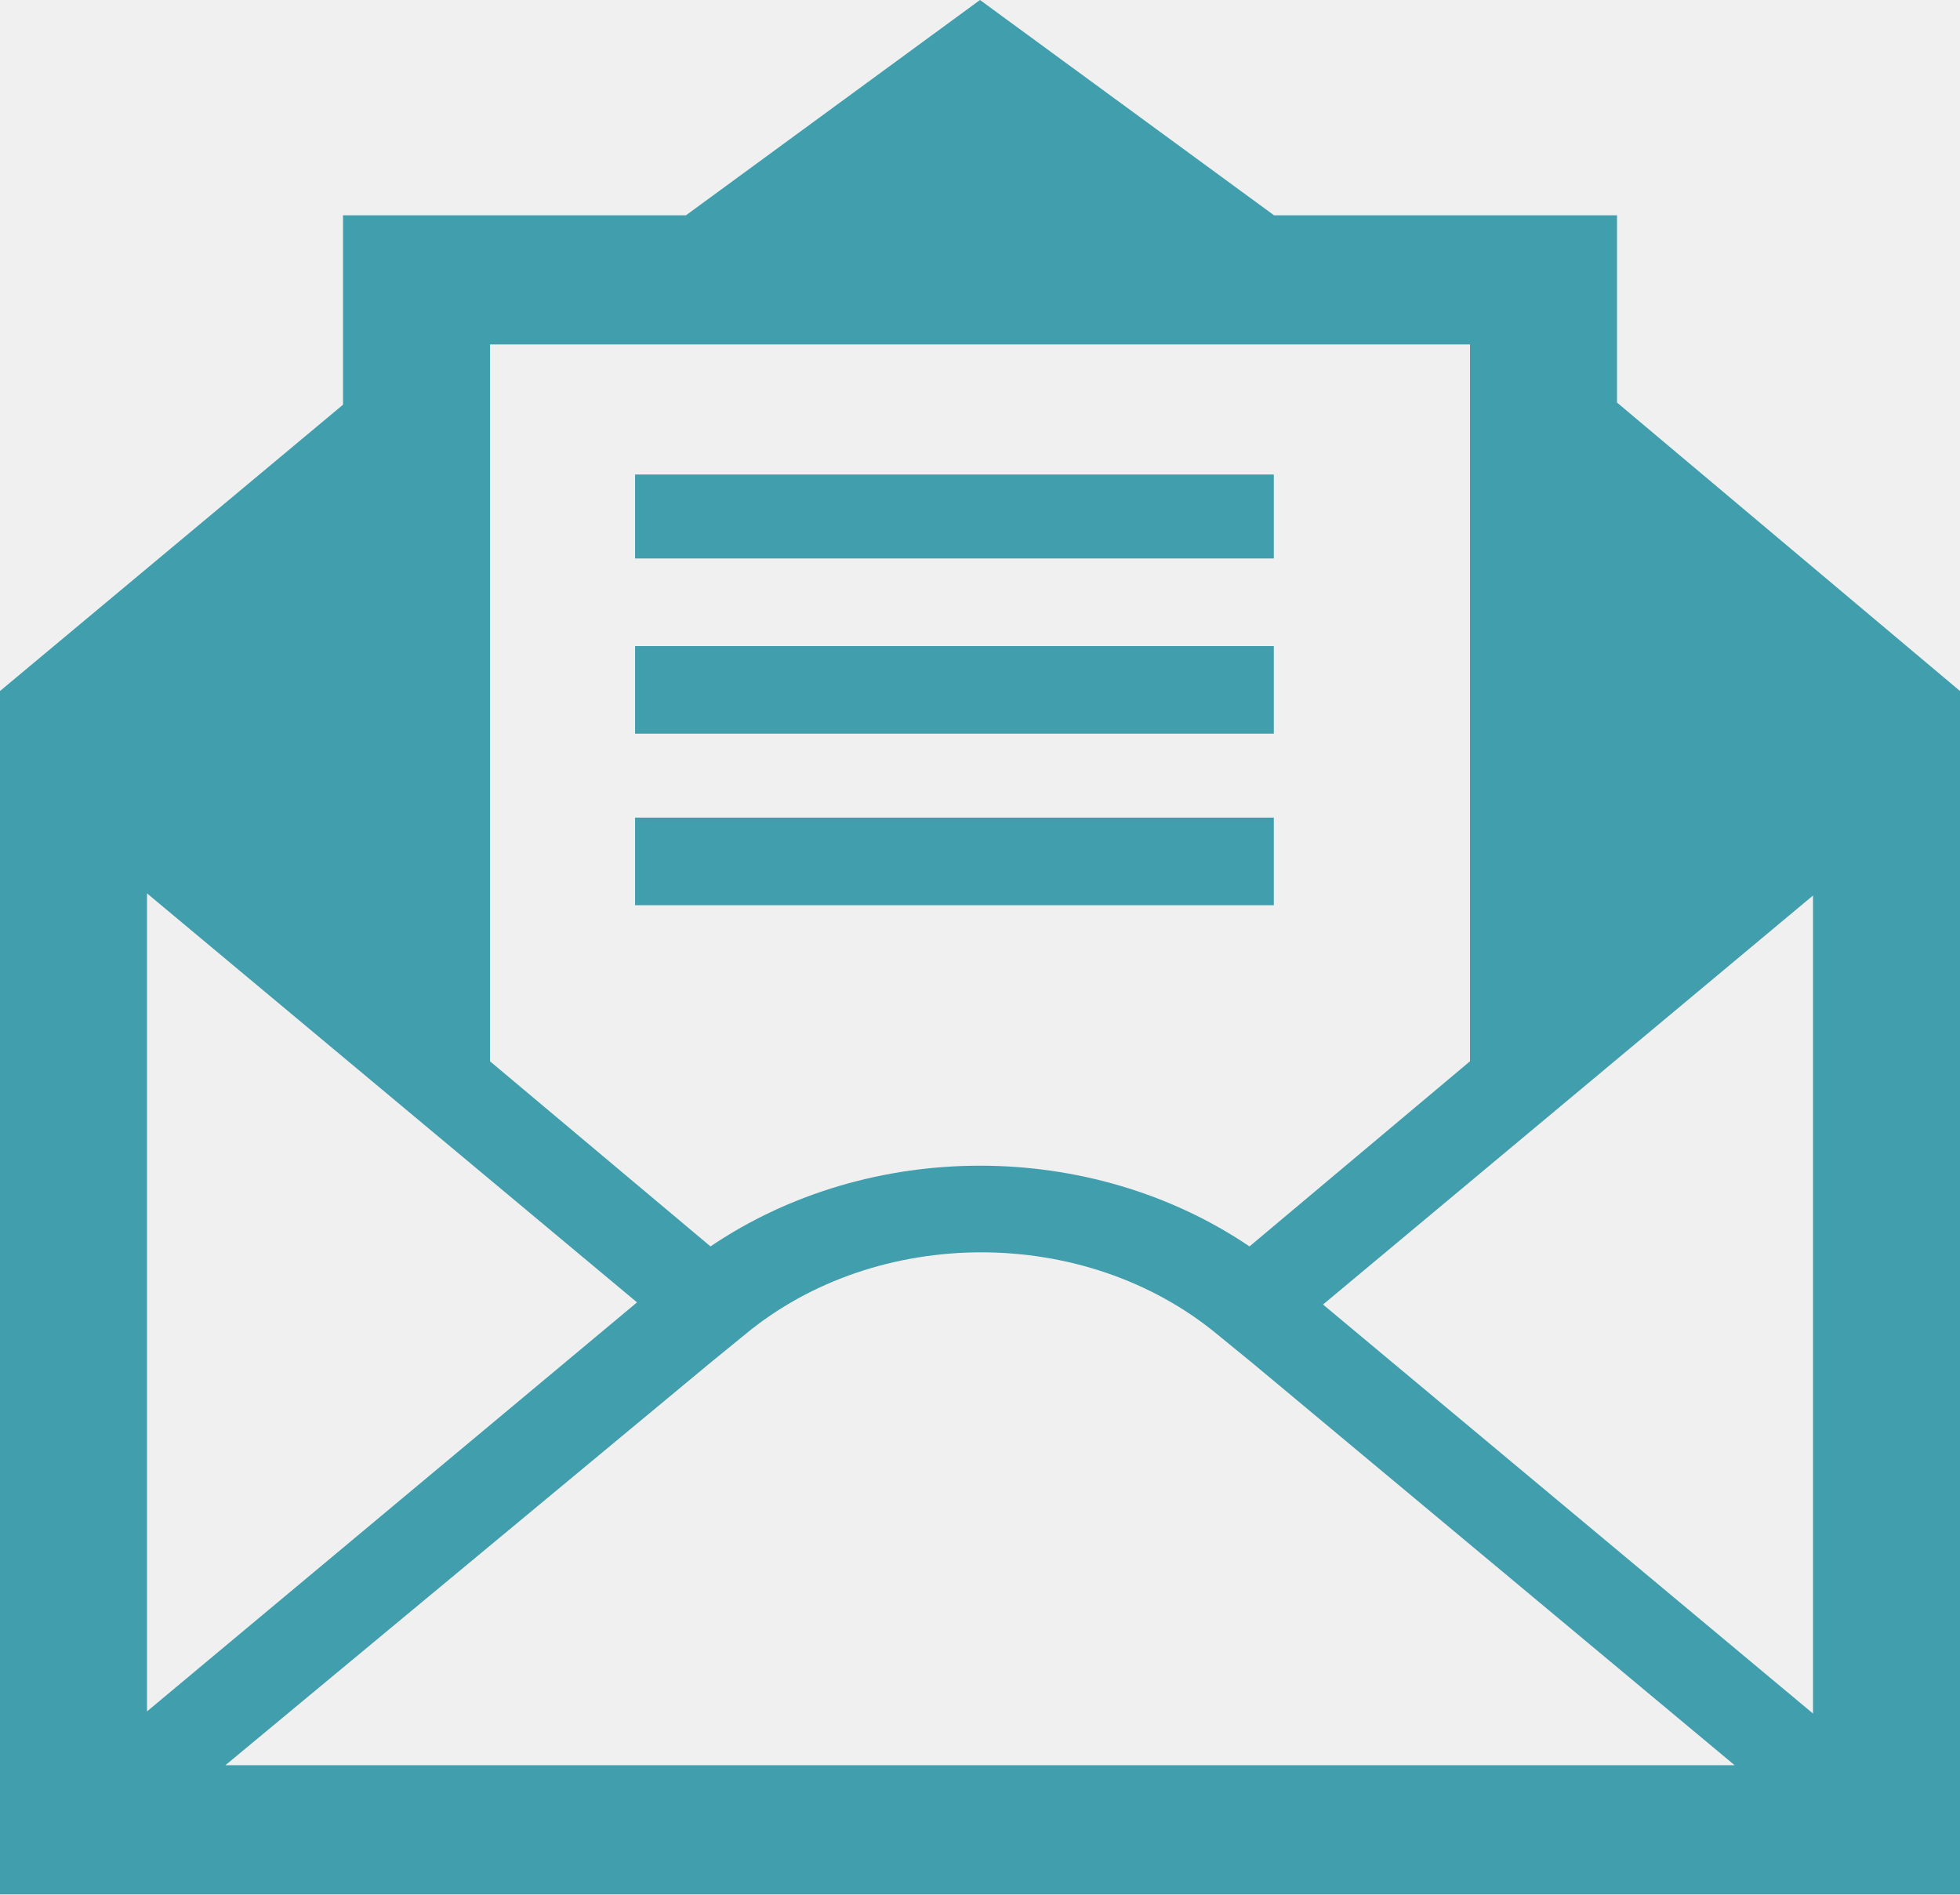
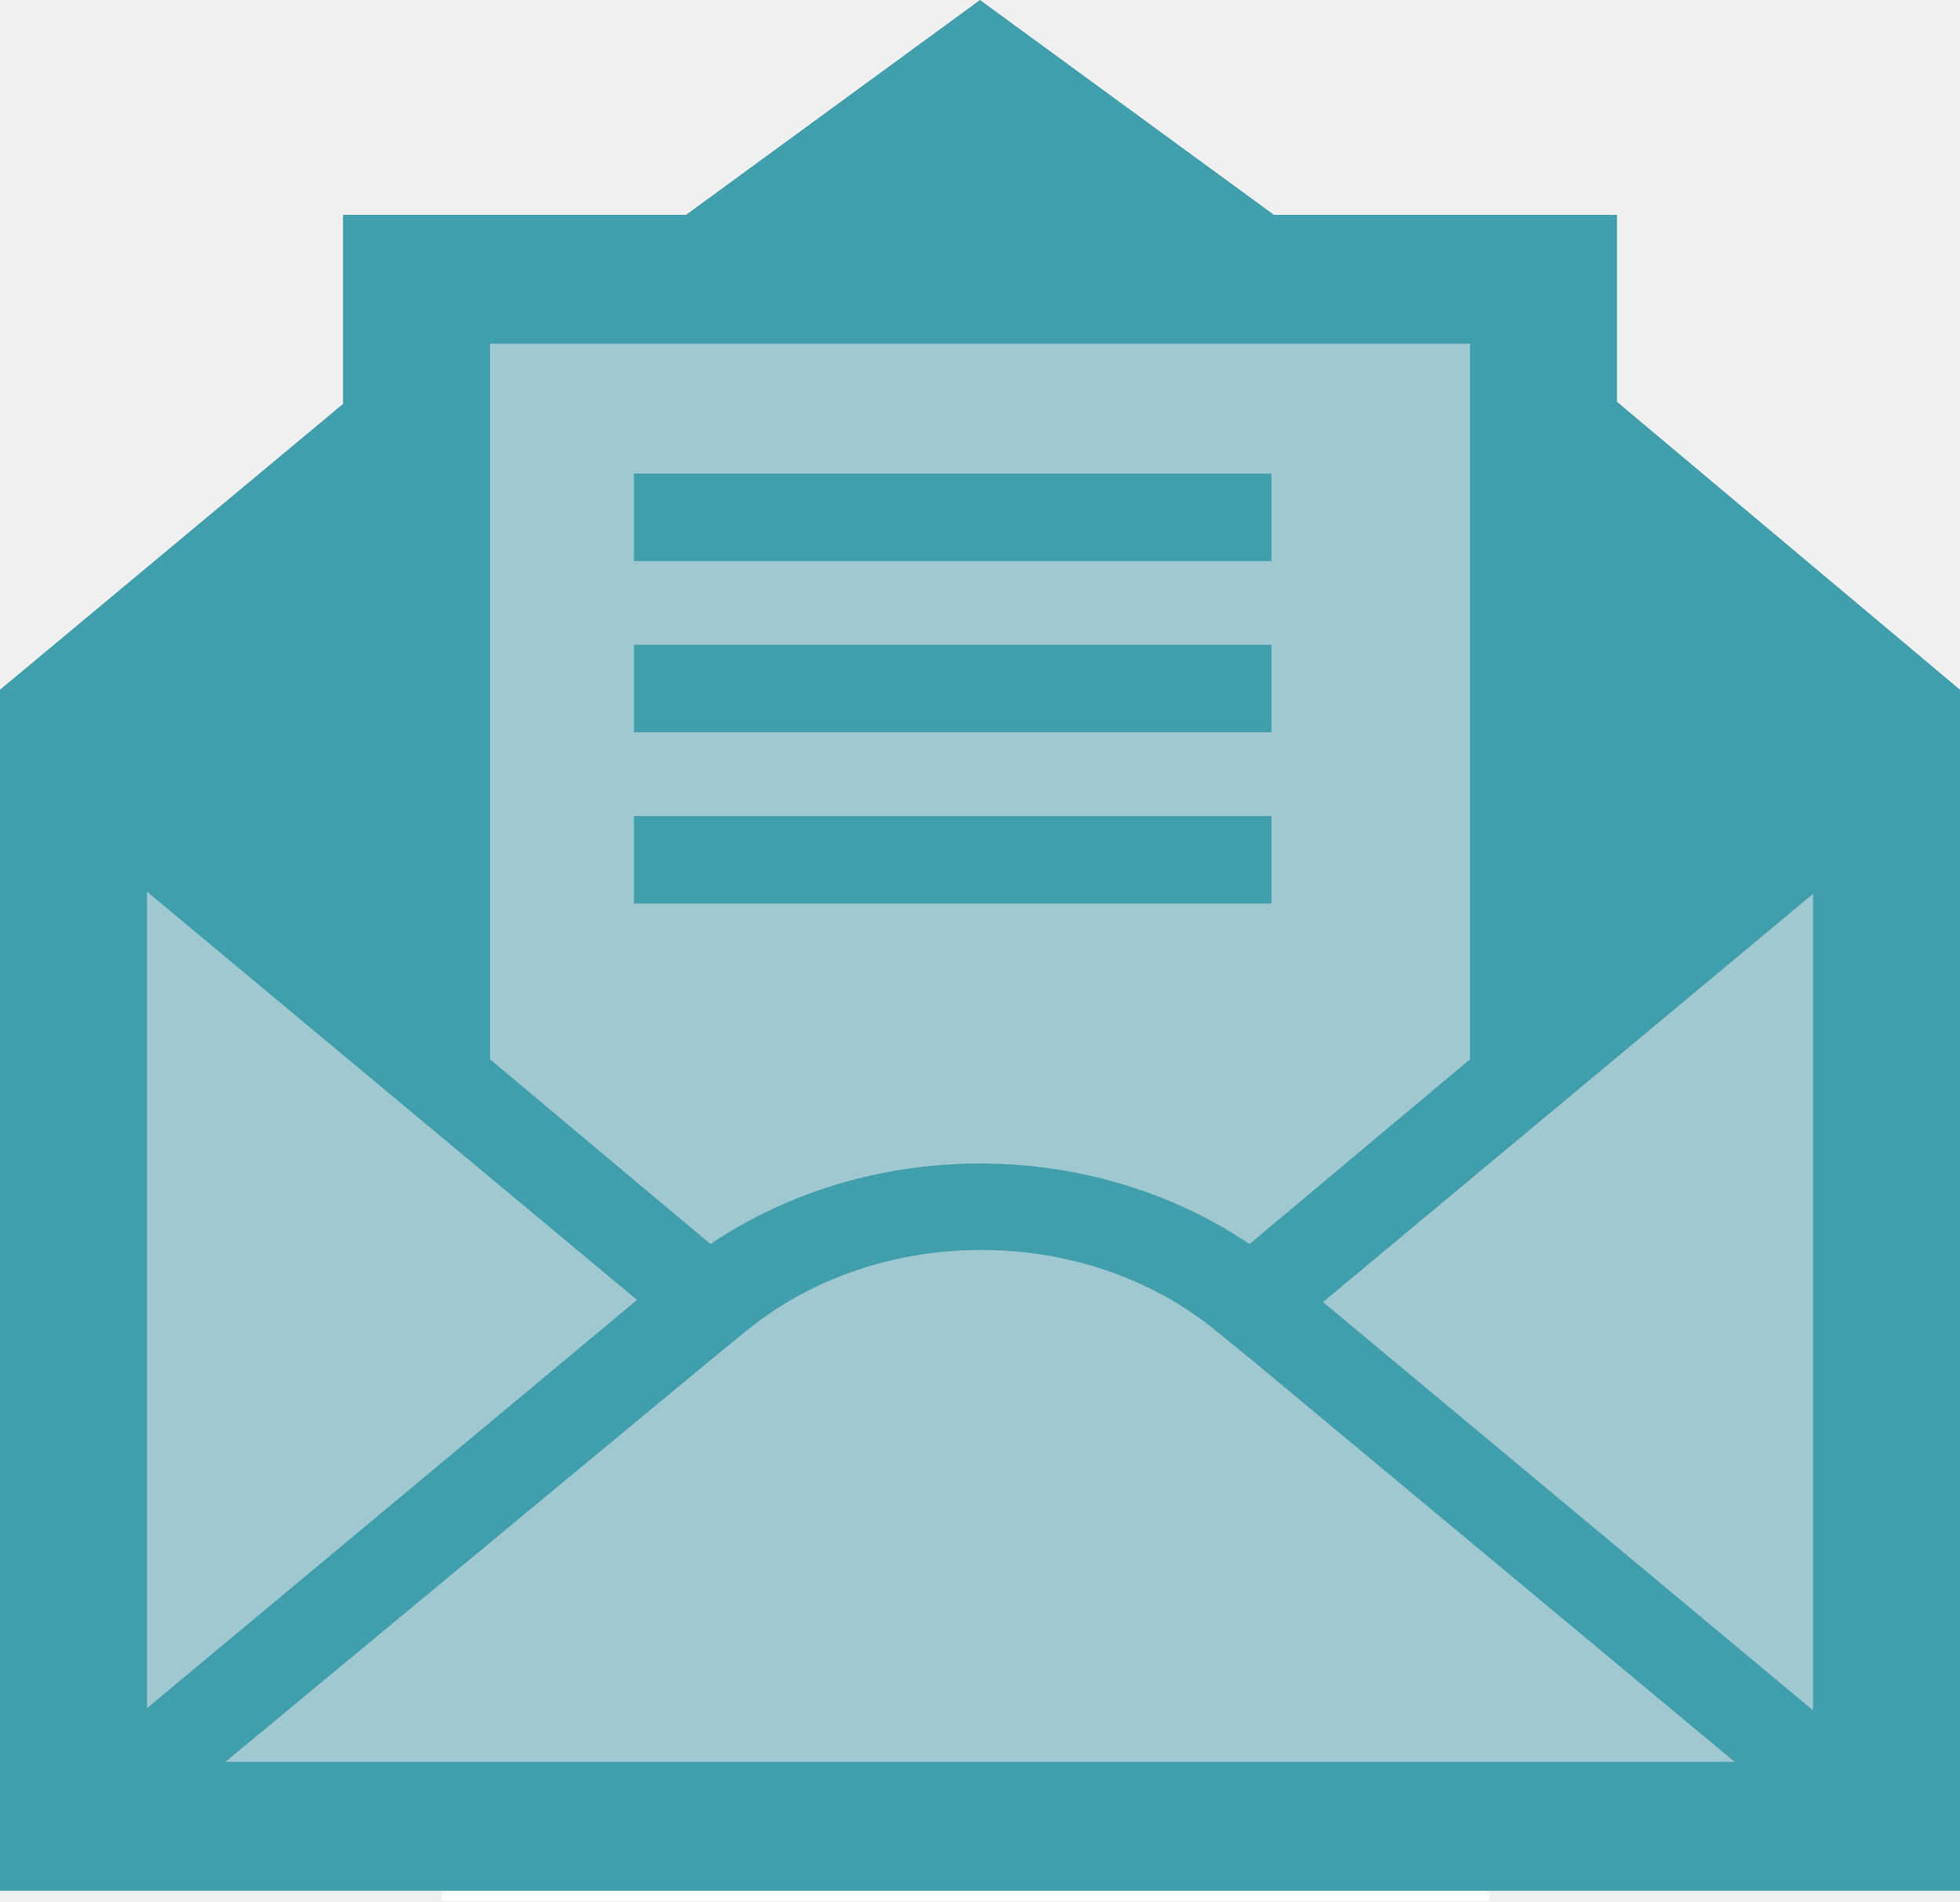
- <svg xmlns="http://www.w3.org/2000/svg" width="537" height="519" xml:space="preserve" overflow="hidden">
-   <defs>
-     <clipPath id="clip0">
-       <rect x="2612" y="640" width="537" height="519" />
-     </clipPath>
-   </defs>
-   <g clip-path="url(#clip0)" transform="translate(-2612 -640)">
-     <path d="M2786 770 2961 770 2961 793 2786 793Z" fill="#419EAD" fill-rule="evenodd" />
-     <path d="M2786 817 2961 817 2961 841 2786 841Z" fill="#419EAD" fill-rule="evenodd" />
-     <path d="M2786 864 2961 864 2961 888 2786 888Z" fill="#419EAD" fill-rule="evenodd" />
-     <path d="M3108.73 1109.46 2974.48 997.402 3108.73 885.345 3108.73 1109.46ZM2673.76 1123.61 2806.66 1013.33 2816.06 1005.66C2852.31 975.581 2909.36 975.581 2945.61 1005.66L2955.01 1013.33 3087.25 1123.61 2673.76 1123.61ZM2652.28 884.756 2786.53 996.813 2652.28 1108.87 2652.28 884.756ZM2746.25 734.364 3014.75 734.364 3014.75 930.758 2954.34 981.479C2910.71 951.99 2850.29 951.99 2806.66 981.479L2746.25 930.758 2746.25 734.364ZM3055.03 750.288 3055.03 698.978 2961.05 698.978 2880.5 640 2799.95 698.978 2705.98 698.978 2705.98 750.877 2612 829.317 2612 1159 3149 1159 3149 829.317 3055.03 750.288Z" fill="#419EAD" fill-rule="evenodd" />
+ <svg xmlns="http://www.w3.org/2000/svg" width="538" height="522" xml:space="preserve" overflow="hidden">
+   <g transform="translate(-2587 -609)">
+     <rect x="2710.5" y="690.5" width="283" height="438" stroke="#FFFFFF" stroke-width="4.583" stroke-miterlimit="8" fill="#A0C8D0" />
+     <path d="M2597 814.295C2680.25 814.295 2703.85 882.792 2773.34 946.214 2806.93 928.456 2829.16 909.852 2853.63 908.161 2878.1 906.47 2902.49 961.436 2945.39 941.141L3090.35 794 3111 1110 2597 1110 2597 814.295Z" fill="#A0C8D0" fill-rule="evenodd" />
+     <path d="M2761 739 2936 739 2936 763 2761 763Z" fill="#419EAD" fill-rule="evenodd" />
+     <path d="M2761 786 2936 786 2936 810 2761 810Z" fill="#419EAD" fill-rule="evenodd" />
+     <path d="M2761 833 2936 833 2936 857 2761 857Z" fill="#419EAD" fill-rule="evenodd" />
+     <path d="M3084.65 1078.46 2950.15 966.402 3084.65 854.345 3084.65 1078.46ZM2648.87 1092.61 2782.02 982.326 2791.44 974.659C2827.76 944.581 2884.92 944.581 2921.23 974.659L2930.65 982.326 3063.13 1092.61 2648.87 1092.61ZM2627.35 853.756 2761.85 965.813 2627.35 1077.87 2627.35 853.756ZM2721.5 703.364 2990.5 703.364 2990.5 899.758 2929.98 950.478C2886.26 920.99 2825.74 920.99 2782.02 950.478L2721.5 899.758 2721.5 703.364ZM3030.85 719.287 3030.85 667.978 2936.7 667.978 2856 609 2775.3 667.978 2681.15 667.978 2681.15 719.877 2587 798.317 2587 1128 3125 1128 3125 798.317 3030.85 719.287Z" fill="#419EAD" fill-rule="evenodd" />
  </g>
</svg>
